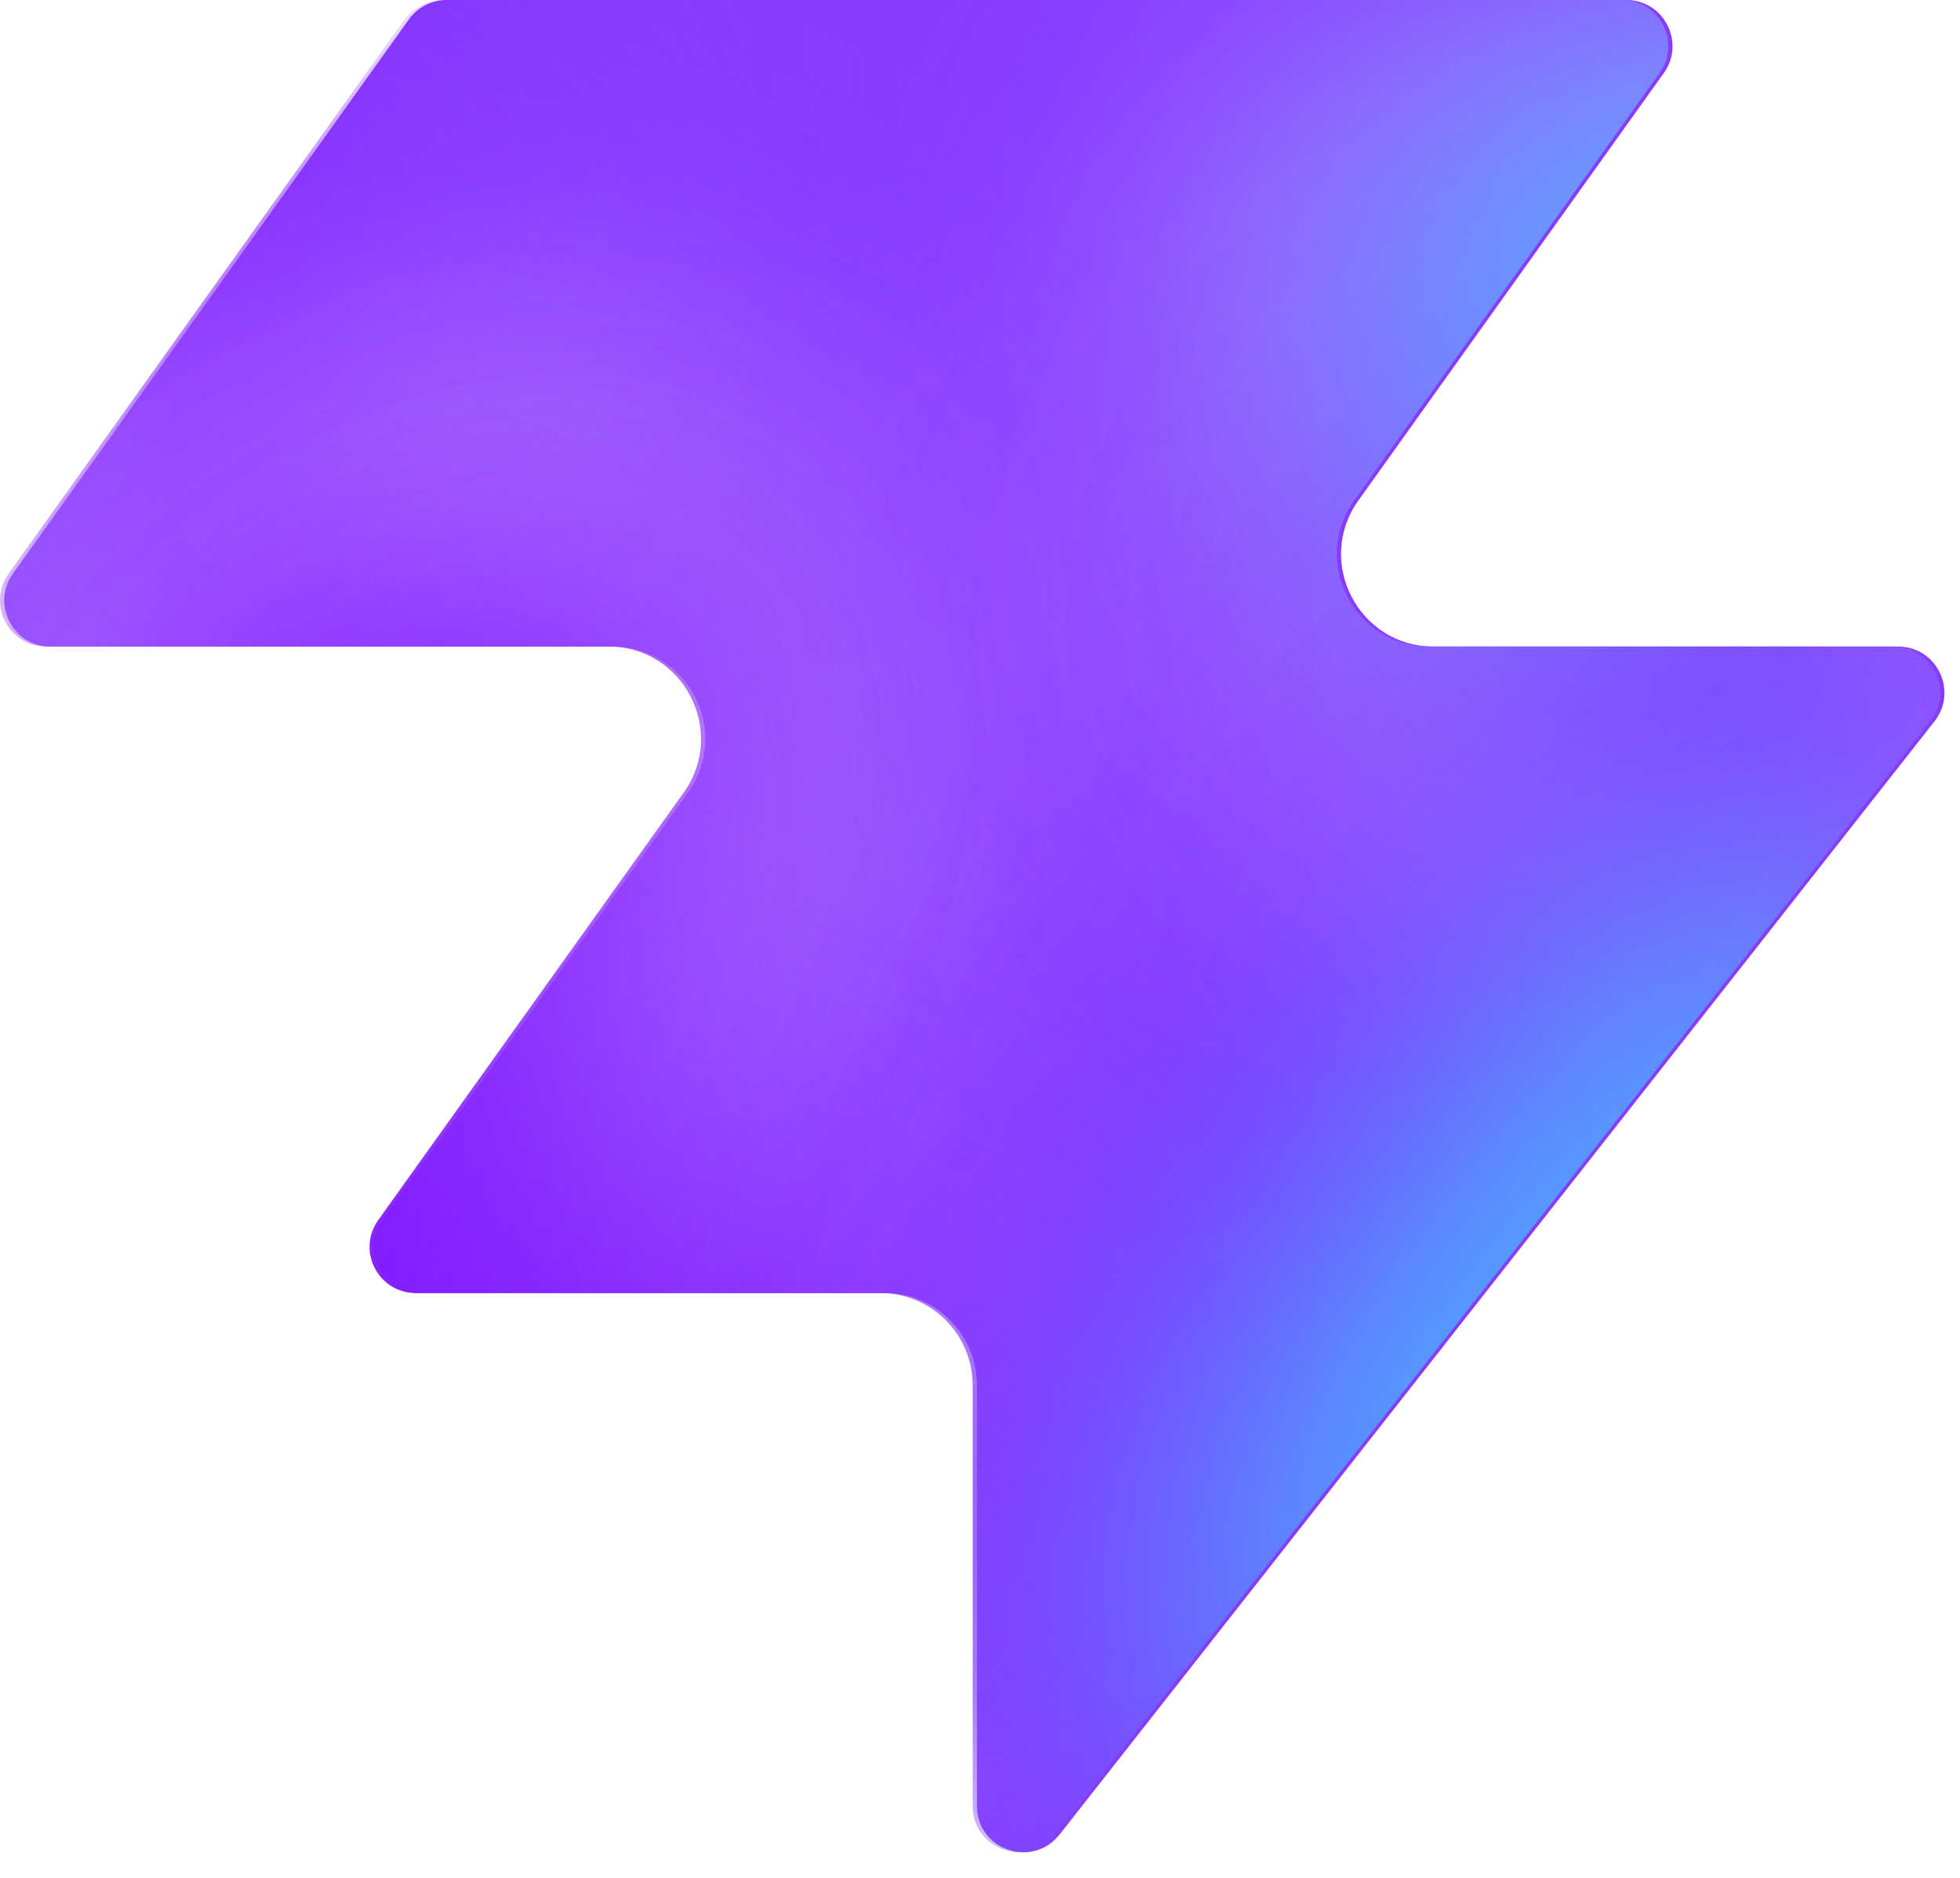
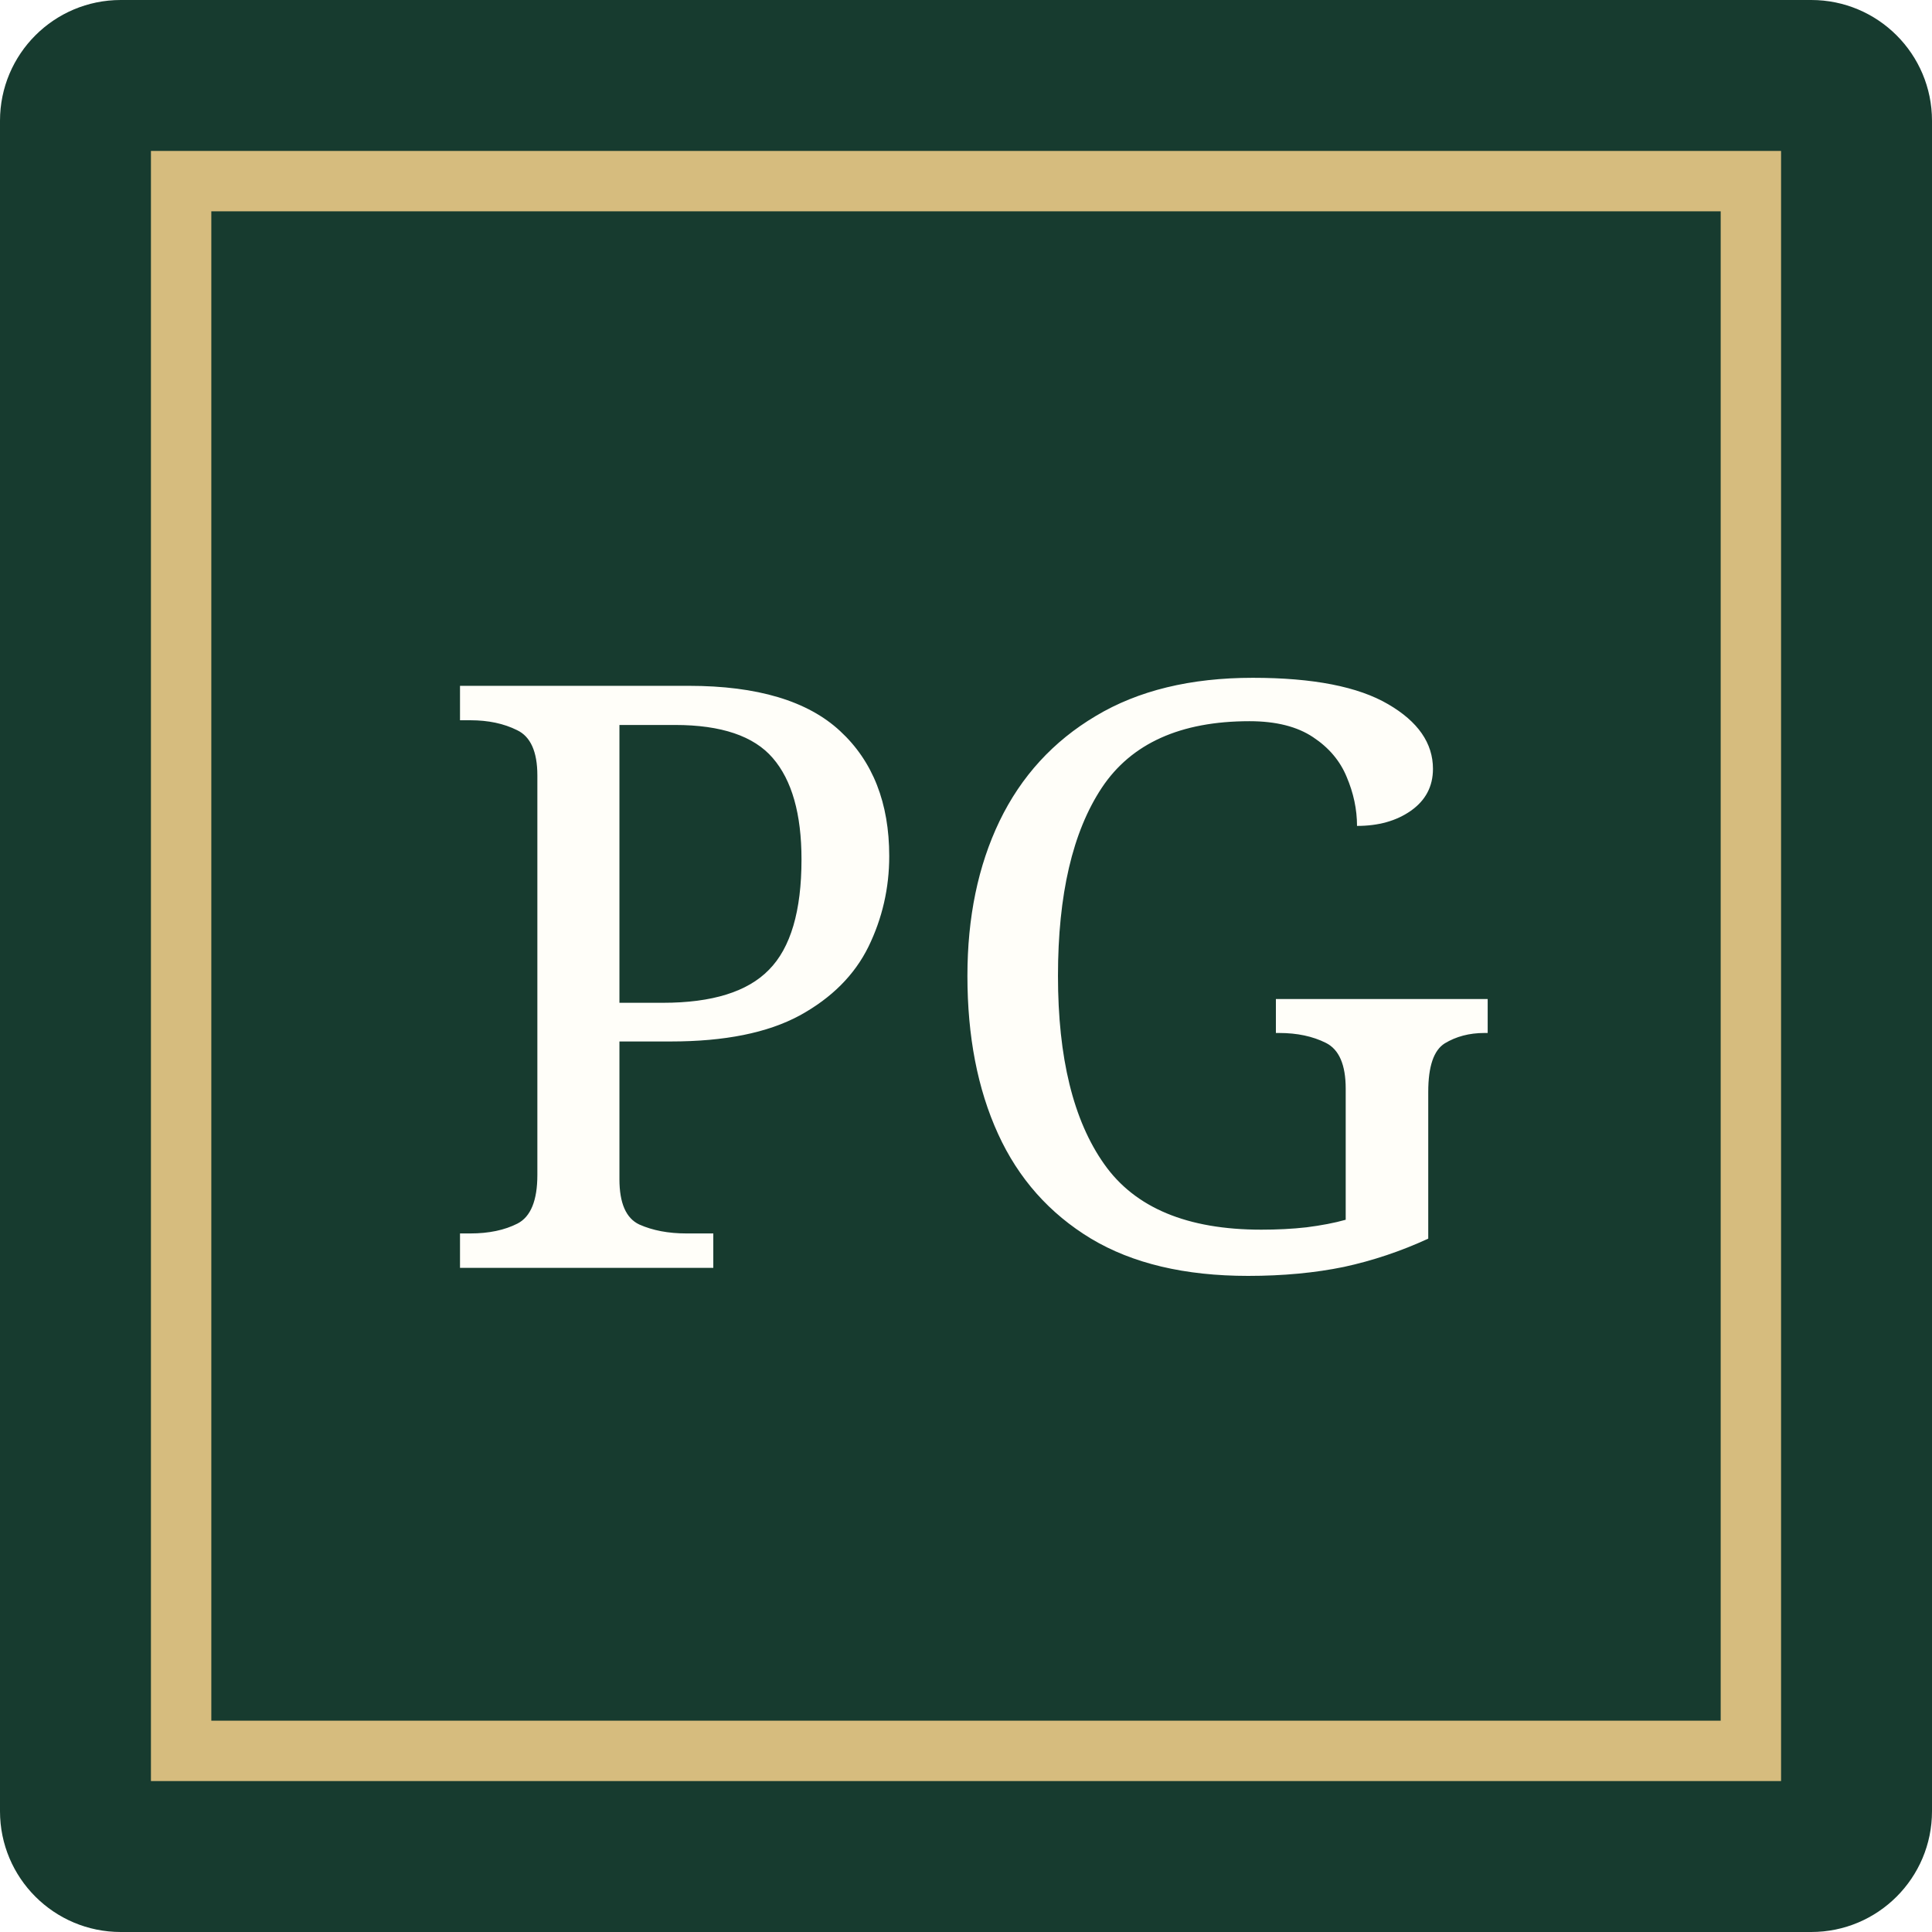
- <svg xmlns="http://www.w3.org/2000/svg" width="48" height="46" fill="none" viewBox="0 0 48 46">
-   <path fill="#863bff" d="M25.946 44.938c-.664.845-2.021.375-2.021-.698V33.937a2.26 2.26 0 0 0-2.262-2.262H10.287c-.92 0-1.456-1.04-.92-1.788l7.48-10.471c1.07-1.497 0-3.578-1.842-3.578H1.237c-.92 0-1.456-1.04-.92-1.788L10.013.474c.214-.297.556-.474.92-.474h28.894c.92 0 1.456 1.04.92 1.788l-7.48 10.471c-1.07 1.498 0 3.579 1.842 3.579h11.377c.943 0 1.473 1.088.89 1.83L25.947 44.94z" style="fill:#863bff;fill:color(display-p3 .525 .23 1);fill-opacity:1" />
-   <mask id="a" width="48" height="46" x="0" y="0" maskUnits="userSpaceOnUse" style="mask-type:alpha">
-     <path fill="#000" d="M25.842 44.938c-.664.844-2.021.375-2.021-.698V33.937a2.26 2.26 0 0 0-2.262-2.262H10.183c-.92 0-1.456-1.04-.92-1.788l7.48-10.471c1.07-1.498 0-3.579-1.842-3.579H1.133c-.92 0-1.456-1.04-.92-1.787L9.91.473c.214-.297.556-.474.92-.474h28.894c.92 0 1.456 1.04.92 1.788l-7.48 10.471c-1.07 1.498 0 3.578 1.842 3.578h11.377c.943 0 1.473 1.088.89 1.832L25.843 44.94z" style="fill:#000;fill-opacity:1" />
-   </mask>
-   <g mask="url(#a)">
-     <g filter="url(#b)">
-       <ellipse cx="5.508" cy="14.704" fill="#ede6ff" rx="5.508" ry="14.704" style="fill:#ede6ff;fill:color(display-p3 .927 .903 1);fill-opacity:1" transform="matrix(.00324 1 1 -.00324 -4.47 31.516)" />
-     </g>
-     <g filter="url(#c)">
-       <ellipse cx="10.399" cy="29.851" fill="#ede6ff" rx="10.399" ry="29.851" style="fill:#ede6ff;fill:color(display-p3 .927 .903 1);fill-opacity:1" transform="matrix(.00324 1 1 -.00324 -39.328 7.883)" />
-     </g>
-     <g filter="url(#d)">
-       <ellipse cx="5.508" cy="30.487" fill="#7e14ff" rx="5.508" ry="30.487" style="fill:#7e14ff;fill:color(display-p3 .492 .077 1);fill-opacity:1" transform="rotate(89.814 -25.913 -14.639)scale(1 -1)" />
-     </g>
-     <g filter="url(#e)">
-       <ellipse cx="5.508" cy="30.599" fill="#7e14ff" rx="5.508" ry="30.599" style="fill:#7e14ff;fill:color(display-p3 .492 .077 1);fill-opacity:1" transform="rotate(89.814 -32.644 -3.334)scale(1 -1)" />
-     </g>
-     <g filter="url(#f)">
-       <ellipse cx="5.508" cy="30.599" fill="#7e14ff" rx="5.508" ry="30.599" style="fill:#7e14ff;fill:color(display-p3 .492 .077 1);fill-opacity:1" transform="matrix(.00324 1 1 -.00324 -34.34 30.47)" />
-     </g>
-     <g filter="url(#g)">
-       <ellipse cx="14.072" cy="22.078" fill="#ede6ff" rx="14.072" ry="22.078" style="fill:#ede6ff;fill:color(display-p3 .927 .903 1);fill-opacity:1" transform="rotate(93.35 24.506 48.493)scale(-1 1)" />
-     </g>
-     <g filter="url(#h)">
-       <ellipse cx="3.47" cy="21.501" fill="#7e14ff" rx="3.47" ry="21.501" style="fill:#7e14ff;fill:color(display-p3 .492 .077 1);fill-opacity:1" transform="rotate(89.009 28.708 47.59)scale(-1 1)" />
-     </g>
-     <g filter="url(#i)">
-       <ellipse cx="3.47" cy="21.501" fill="#7e14ff" rx="3.47" ry="21.501" style="fill:#7e14ff;fill:color(display-p3 .492 .077 1);fill-opacity:1" transform="rotate(89.009 28.708 47.59)scale(-1 1)" />
-     </g>
-     <g filter="url(#j)">
-       <ellipse cx=".387" cy="8.972" fill="#7e14ff" rx="4.407" ry="29.108" style="fill:#7e14ff;fill:color(display-p3 .492 .077 1);fill-opacity:1" transform="rotate(39.51 .387 8.972)" />
-     </g>
-     <g filter="url(#k)">
-       <ellipse cx="47.523" cy="-6.092" fill="#7e14ff" rx="4.407" ry="29.108" style="fill:#7e14ff;fill:color(display-p3 .492 .077 1);fill-opacity:1" transform="rotate(37.892 47.523 -6.092)" />
-     </g>
-     <g filter="url(#l)">
-       <ellipse cx="41.412" cy="6.333" fill="#47bfff" rx="5.971" ry="9.665" style="fill:#47bfff;fill:color(display-p3 .28 .748 1);fill-opacity:1" transform="rotate(37.892 41.412 6.333)" />
-     </g>
-     <g filter="url(#m)">
-       <ellipse cx="-1.879" cy="38.332" fill="#7e14ff" rx="4.407" ry="29.108" style="fill:#7e14ff;fill:color(display-p3 .492 .077 1);fill-opacity:1" transform="rotate(37.892 -1.88 38.332)" />
-     </g>
-     <g filter="url(#n)">
-       <ellipse cx="-1.879" cy="38.332" fill="#7e14ff" rx="4.407" ry="29.108" style="fill:#7e14ff;fill:color(display-p3 .492 .077 1);fill-opacity:1" transform="rotate(37.892 -1.88 38.332)" />
-     </g>
-     <g filter="url(#o)">
-       <ellipse cx="35.651" cy="29.907" fill="#7e14ff" rx="4.407" ry="29.108" style="fill:#7e14ff;fill:color(display-p3 .492 .077 1);fill-opacity:1" transform="rotate(37.892 35.651 29.907)" />
-     </g>
-     <g filter="url(#p)">
-       <ellipse cx="38.418" cy="32.4" fill="#47bfff" rx="5.971" ry="15.297" style="fill:#47bfff;fill:color(display-p3 .28 .748 1);fill-opacity:1" transform="rotate(37.892 38.418 32.4)" />
-     </g>
-   </g>
-   <defs>
-     <filter id="b" width="60.045" height="41.654" x="-19.77" y="16.149" color-interpolation-filters="sRGB" filterUnits="userSpaceOnUse">
-       <feFlood flood-opacity="0" result="BackgroundImageFix" />
-       <feBlend in="SourceGraphic" in2="BackgroundImageFix" result="shape" />
-       <feGaussianBlur result="effect1_foregroundBlur_2002_17158" stdDeviation="7.659" />
-     </filter>
-     <filter id="c" width="90.34" height="51.437" x="-54.613" y="-7.533" color-interpolation-filters="sRGB" filterUnits="userSpaceOnUse">
-       <feFlood flood-opacity="0" result="BackgroundImageFix" />
-       <feBlend in="SourceGraphic" in2="BackgroundImageFix" result="shape" />
-       <feGaussianBlur result="effect1_foregroundBlur_2002_17158" stdDeviation="7.659" />
-     </filter>
-     <filter id="d" width="79.355" height="29.4" x="-49.64" y="2.03" color-interpolation-filters="sRGB" filterUnits="userSpaceOnUse">
-       <feFlood flood-opacity="0" result="BackgroundImageFix" />
-       <feBlend in="SourceGraphic" in2="BackgroundImageFix" result="shape" />
-       <feGaussianBlur result="effect1_foregroundBlur_2002_17158" stdDeviation="4.596" />
-     </filter>
-     <filter id="e" width="79.579" height="29.4" x="-45.045" y="20.029" color-interpolation-filters="sRGB" filterUnits="userSpaceOnUse">
-       <feFlood flood-opacity="0" result="BackgroundImageFix" />
-       <feBlend in="SourceGraphic" in2="BackgroundImageFix" result="shape" />
-       <feGaussianBlur result="effect1_foregroundBlur_2002_17158" stdDeviation="4.596" />
-     </filter>
-     <filter id="f" width="79.579" height="29.4" x="-43.513" y="21.178" color-interpolation-filters="sRGB" filterUnits="userSpaceOnUse">
-       <feFlood flood-opacity="0" result="BackgroundImageFix" />
-       <feBlend in="SourceGraphic" in2="BackgroundImageFix" result="shape" />
-       <feGaussianBlur result="effect1_foregroundBlur_2002_17158" stdDeviation="4.596" />
-     </filter>
-     <filter id="g" width="74.749" height="58.852" x="15.756" y="-17.901" color-interpolation-filters="sRGB" filterUnits="userSpaceOnUse">
-       <feFlood flood-opacity="0" result="BackgroundImageFix" />
-       <feBlend in="SourceGraphic" in2="BackgroundImageFix" result="shape" />
-       <feGaussianBlur result="effect1_foregroundBlur_2002_17158" stdDeviation="7.659" />
-     </filter>
-     <filter id="h" width="61.377" height="25.362" x="23.548" y="2.284" color-interpolation-filters="sRGB" filterUnits="userSpaceOnUse">
-       <feFlood flood-opacity="0" result="BackgroundImageFix" />
-       <feBlend in="SourceGraphic" in2="BackgroundImageFix" result="shape" />
-       <feGaussianBlur result="effect1_foregroundBlur_2002_17158" stdDeviation="4.596" />
-     </filter>
-     <filter id="i" width="61.377" height="25.362" x="23.548" y="2.284" color-interpolation-filters="sRGB" filterUnits="userSpaceOnUse">
-       <feFlood flood-opacity="0" result="BackgroundImageFix" />
-       <feBlend in="SourceGraphic" in2="BackgroundImageFix" result="shape" />
-       <feGaussianBlur result="effect1_foregroundBlur_2002_17158" stdDeviation="4.596" />
-     </filter>
-     <filter id="j" width="56.045" height="63.649" x="-27.636" y="-22.853" color-interpolation-filters="sRGB" filterUnits="userSpaceOnUse">
-       <feFlood flood-opacity="0" result="BackgroundImageFix" />
-       <feBlend in="SourceGraphic" in2="BackgroundImageFix" result="shape" />
-       <feGaussianBlur result="effect1_foregroundBlur_2002_17158" stdDeviation="4.596" />
-     </filter>
-     <filter id="k" width="54.814" height="64.646" x="20.116" y="-38.415" color-interpolation-filters="sRGB" filterUnits="userSpaceOnUse">
-       <feFlood flood-opacity="0" result="BackgroundImageFix" />
-       <feBlend in="SourceGraphic" in2="BackgroundImageFix" result="shape" />
-       <feGaussianBlur result="effect1_foregroundBlur_2002_17158" stdDeviation="4.596" />
-     </filter>
-     <filter id="l" width="33.541" height="35.313" x="24.641" y="-11.323" color-interpolation-filters="sRGB" filterUnits="userSpaceOnUse">
-       <feFlood flood-opacity="0" result="BackgroundImageFix" />
-       <feBlend in="SourceGraphic" in2="BackgroundImageFix" result="shape" />
-       <feGaussianBlur result="effect1_foregroundBlur_2002_17158" stdDeviation="4.596" />
-     </filter>
-     <filter id="m" width="54.814" height="64.646" x="-29.286" y="6.009" color-interpolation-filters="sRGB" filterUnits="userSpaceOnUse">
-       <feFlood flood-opacity="0" result="BackgroundImageFix" />
-       <feBlend in="SourceGraphic" in2="BackgroundImageFix" result="shape" />
-       <feGaussianBlur result="effect1_foregroundBlur_2002_17158" stdDeviation="4.596" />
-     </filter>
-     <filter id="n" width="54.814" height="64.646" x="-29.286" y="6.009" color-interpolation-filters="sRGB" filterUnits="userSpaceOnUse">
-       <feFlood flood-opacity="0" result="BackgroundImageFix" />
-       <feBlend in="SourceGraphic" in2="BackgroundImageFix" result="shape" />
-       <feGaussianBlur result="effect1_foregroundBlur_2002_17158" stdDeviation="4.596" />
-     </filter>
-     <filter id="o" width="54.814" height="64.646" x="8.244" y="-2.416" color-interpolation-filters="sRGB" filterUnits="userSpaceOnUse">
-       <feFlood flood-opacity="0" result="BackgroundImageFix" />
-       <feBlend in="SourceGraphic" in2="BackgroundImageFix" result="shape" />
-       <feGaussianBlur result="effect1_foregroundBlur_2002_17158" stdDeviation="4.596" />
-     </filter>
-     <filter id="p" width="39.409" height="43.623" x="18.713" y="10.588" color-interpolation-filters="sRGB" filterUnits="userSpaceOnUse">
-       <feFlood flood-opacity="0" result="BackgroundImageFix" />
-       <feBlend in="SourceGraphic" in2="BackgroundImageFix" result="shape" />
-       <feGaussianBlur result="effect1_foregroundBlur_2002_17158" stdDeviation="4.596" />
-     </filter>
-   </defs>
+ <svg xmlns="http://www.w3.org/2000/svg" viewBox="0 0 64 64">
+   <rect width="64" height="64" rx="4" fill="#173b2f" />
+   <rect x="6" y="6" width="52" height="52" fill="none" stroke="#d6bc7e" stroke-width="2" />
+   <text x="32" y="42" text-anchor="middle" fill="#fffef9" font-family="Georgia, serif" font-size="27">PG</text>
</svg>
